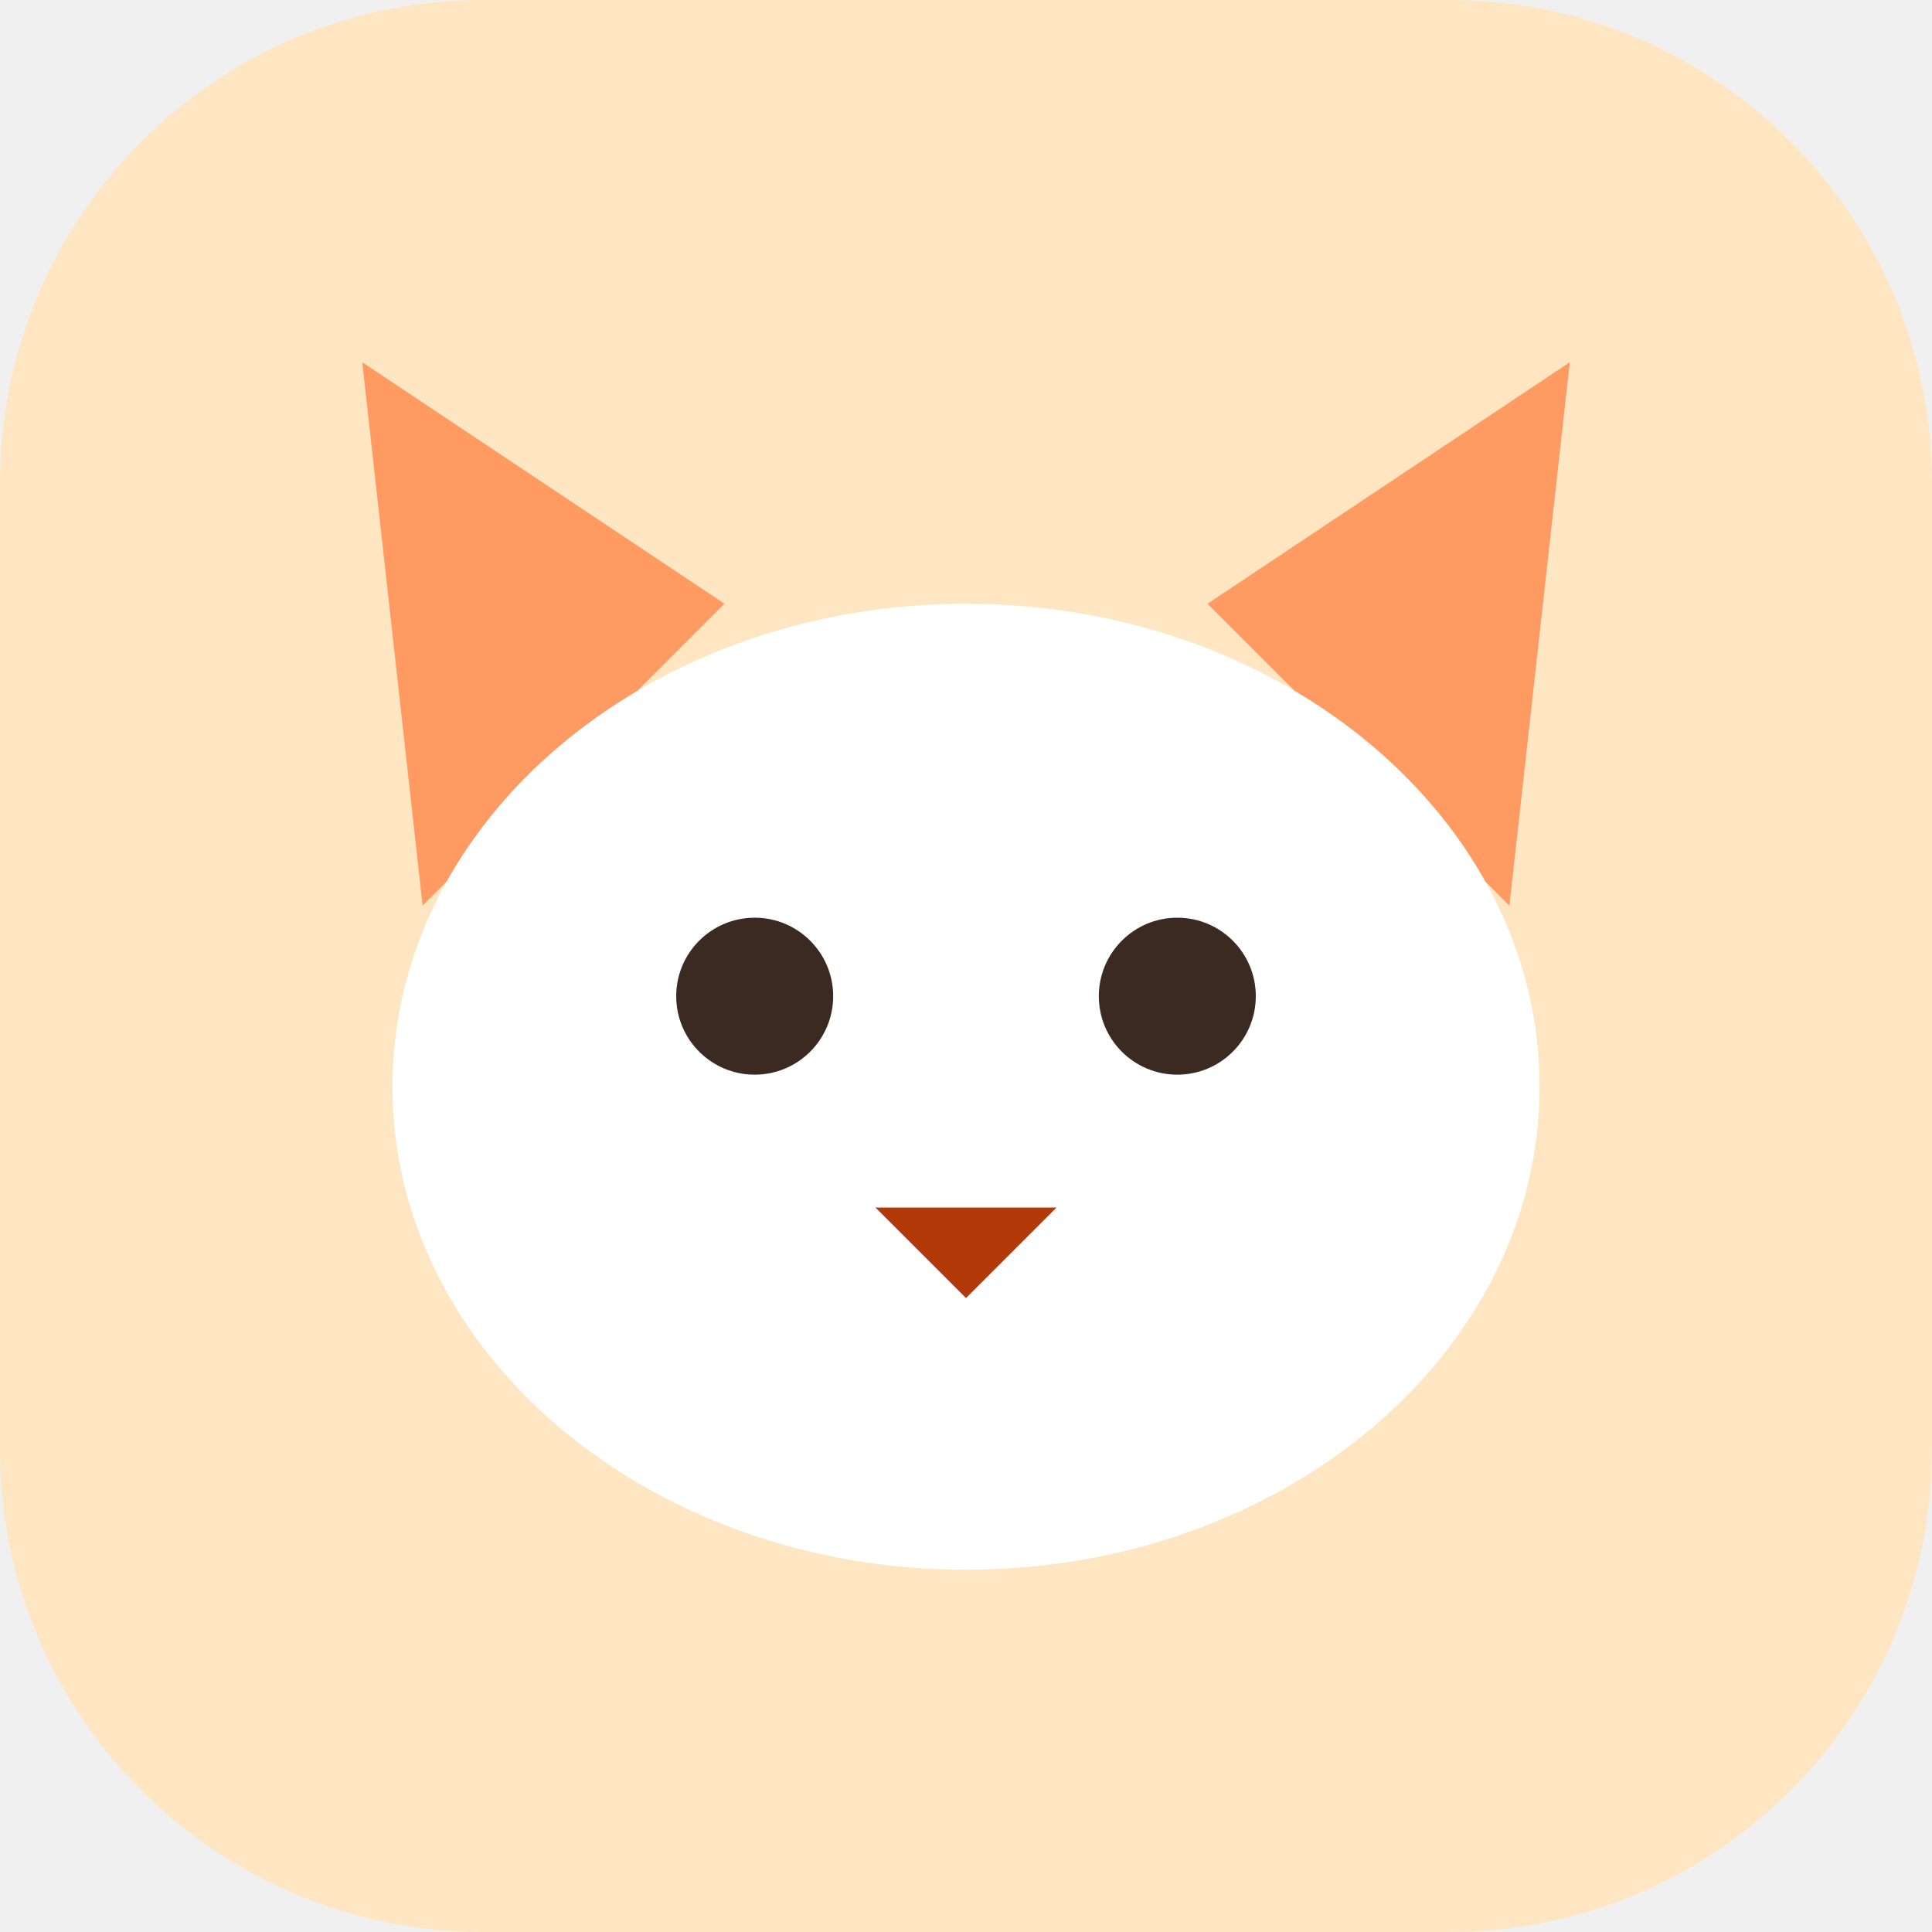
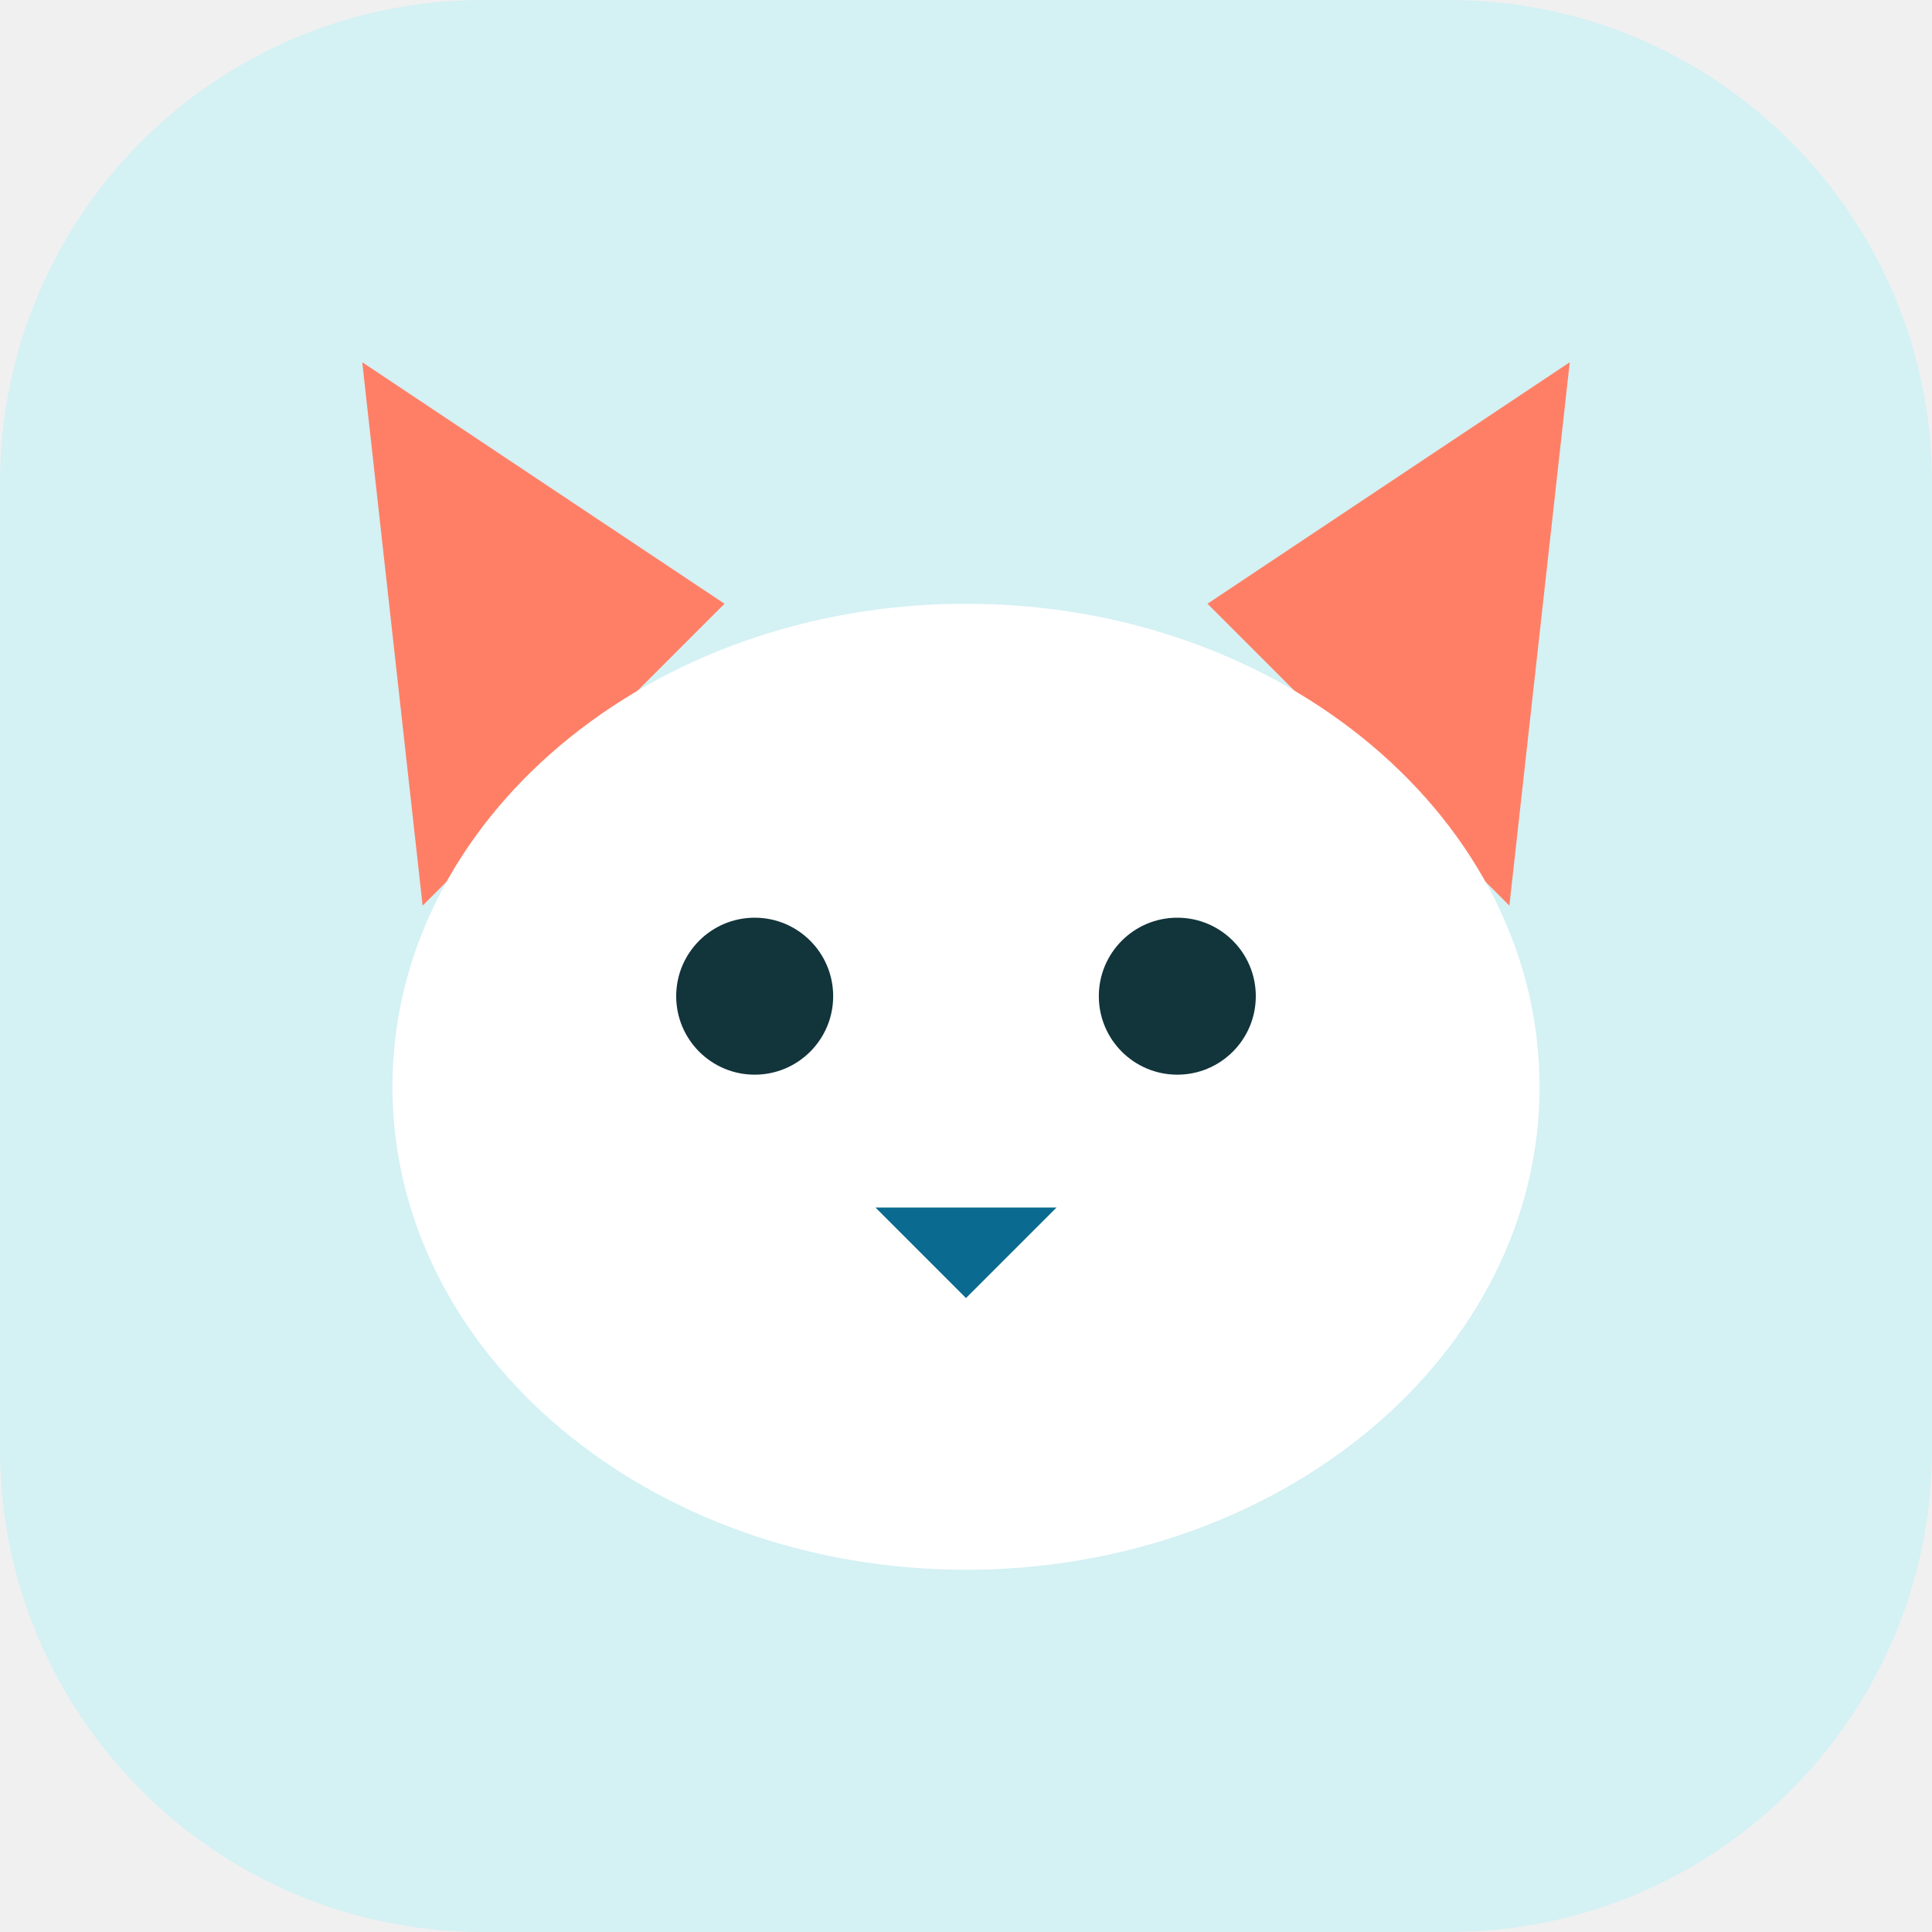
<svg xmlns="http://www.w3.org/2000/svg" viewBox="0 0 64 64" role="img" aria-labelledby="t">
-   <rect width="64" height="64" rx="16" fill="#ffe6c2" />
-   <path d="M14 30 12 12l12 8zM50 30l2-18-12 8z" fill="#ff9a62" />
+   <rect width="64" height="64" rx="16" fill="#d4f1f4" />
+   <path d="M14 30 12 12l12 8zM50 30l2-18-12 8z" fill="#ff7f66" />
  <ellipse cx="32" cy="36" rx="19" ry="16" fill="#fff" />
-   <circle cx="25" cy="33" r="2.6" fill="#3b2a21" />
-   <circle cx="39" cy="33" r="2.6" fill="#3b2a21" />
-   <path d="M29 40h6l-3 3z" fill="#b23a0a" />
+   <circle cx="25" cy="33" r="2.6" fill="#12343b" />
+   <circle cx="39" cy="33" r="2.6" fill="#12343b" />
+   <path d="M29 40h6l-3 3z" fill="#0b6a8f" />
</svg>
